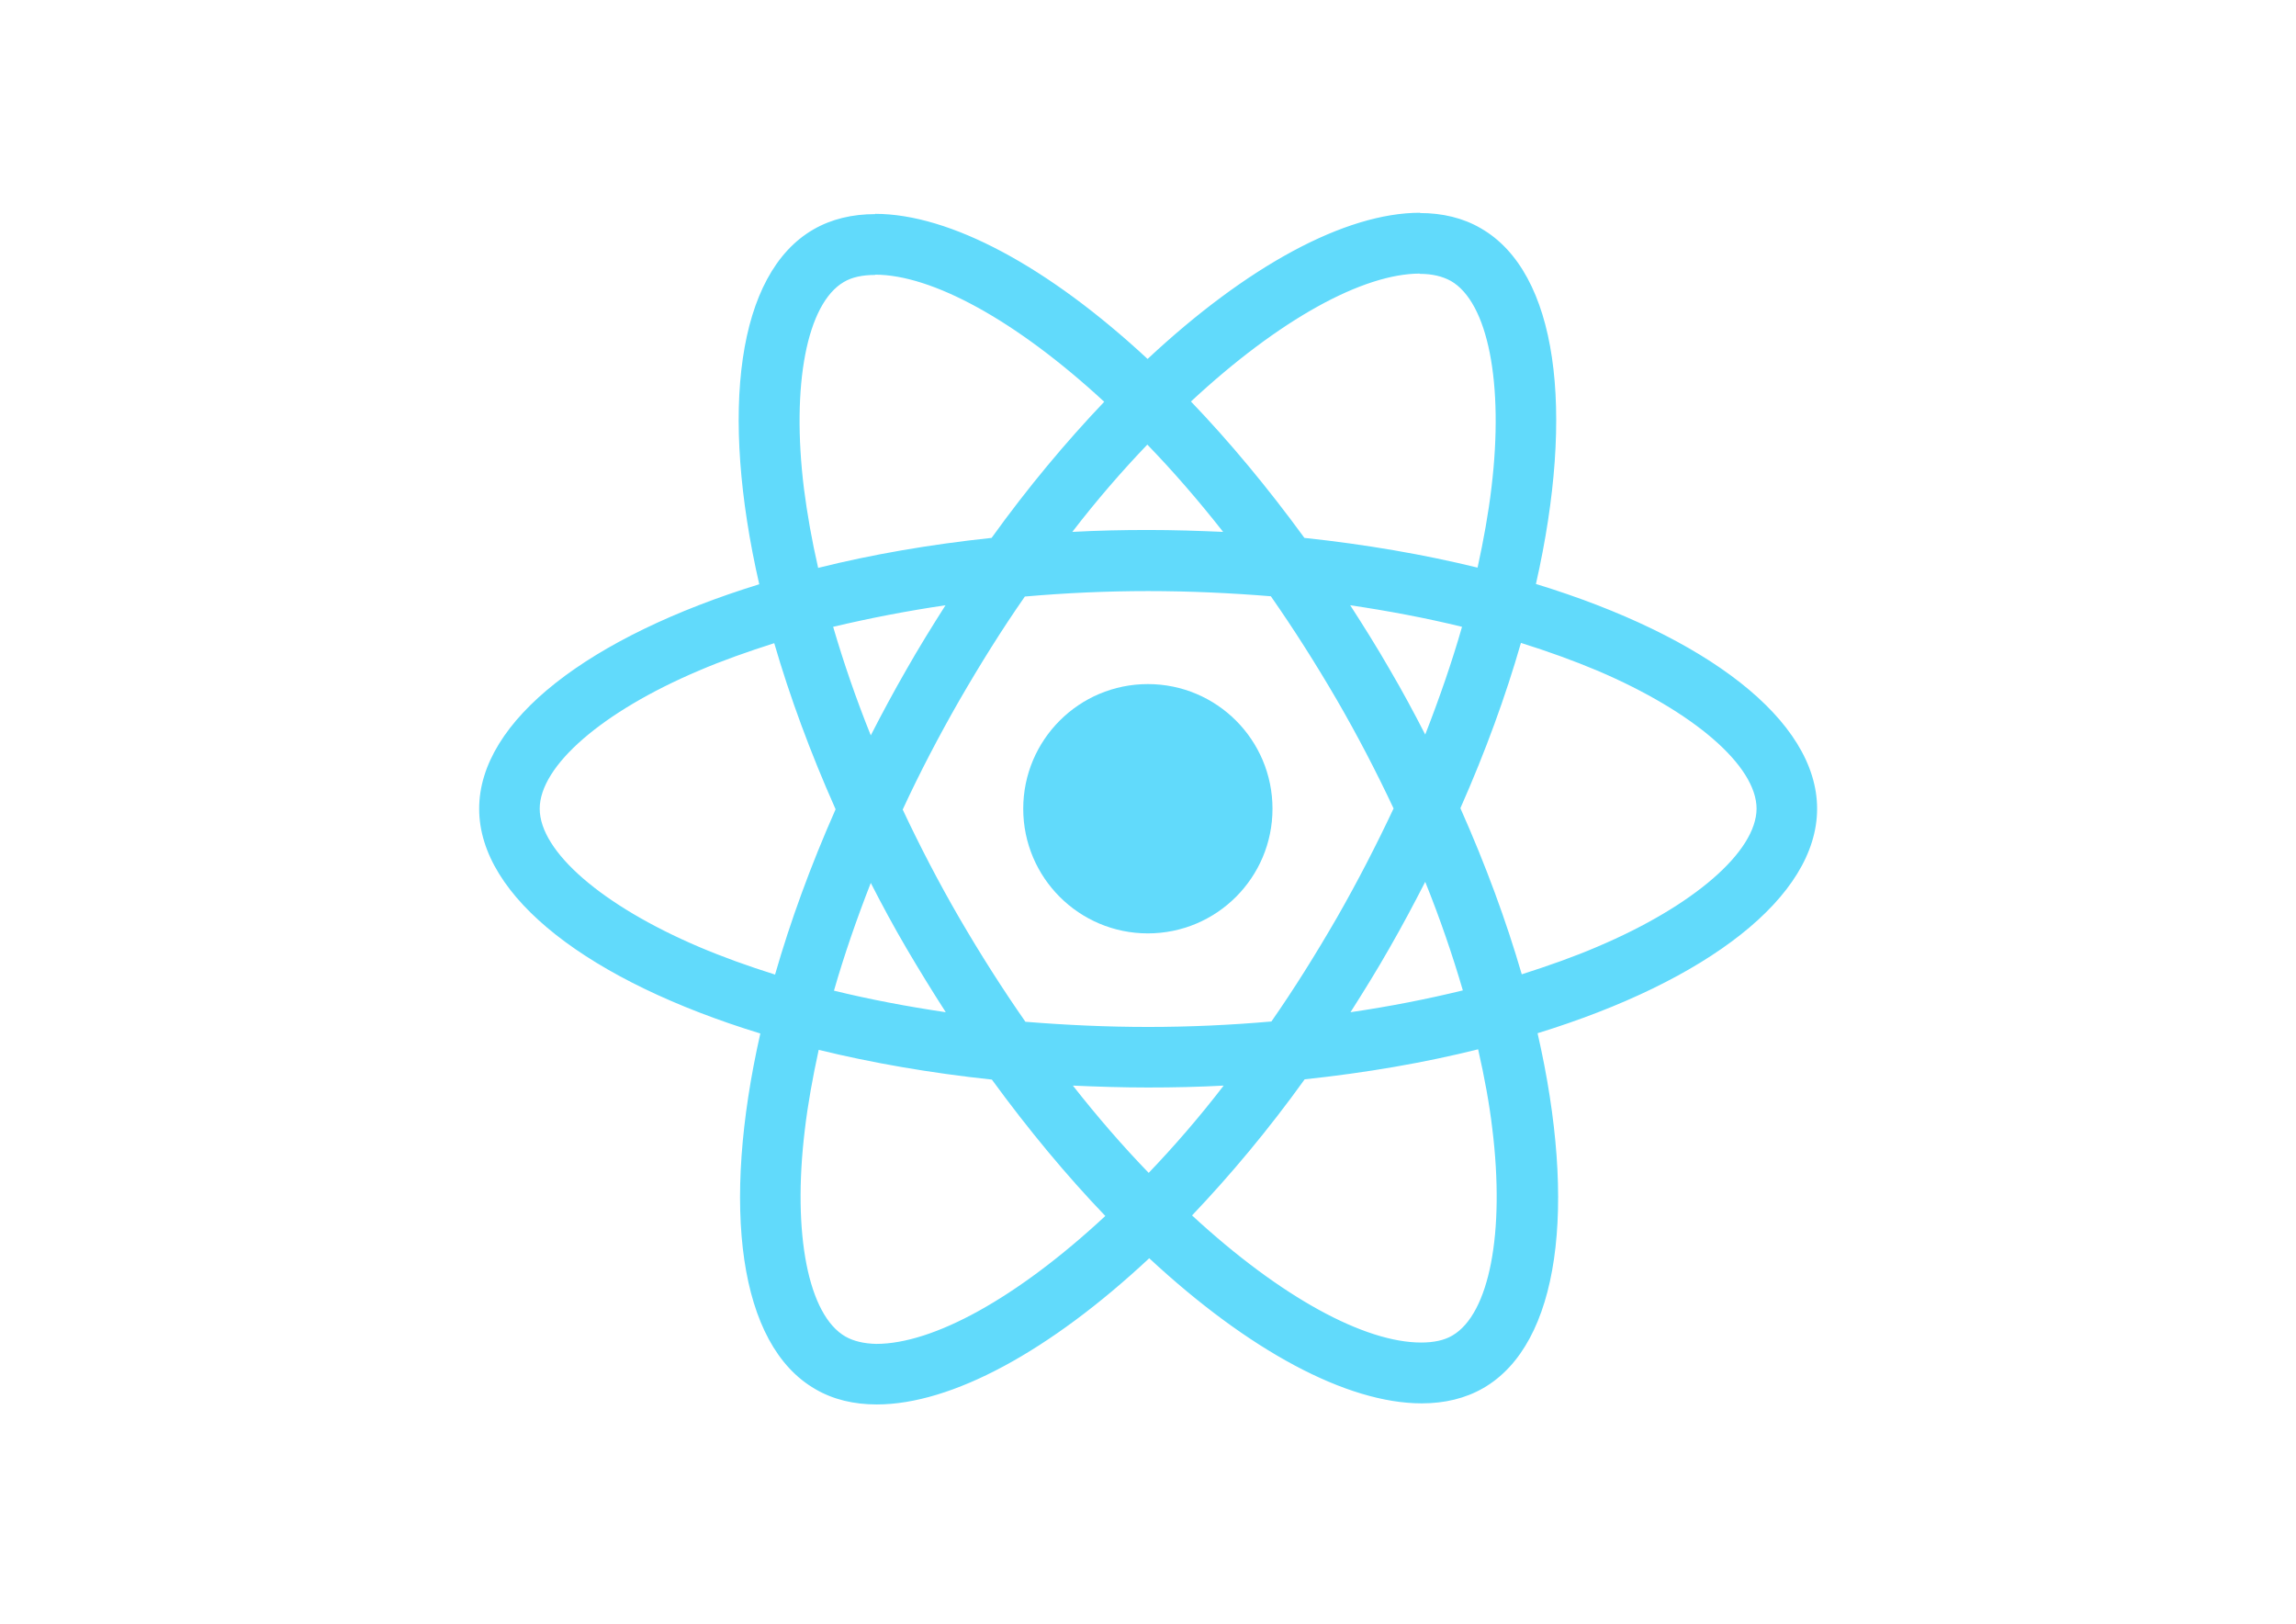
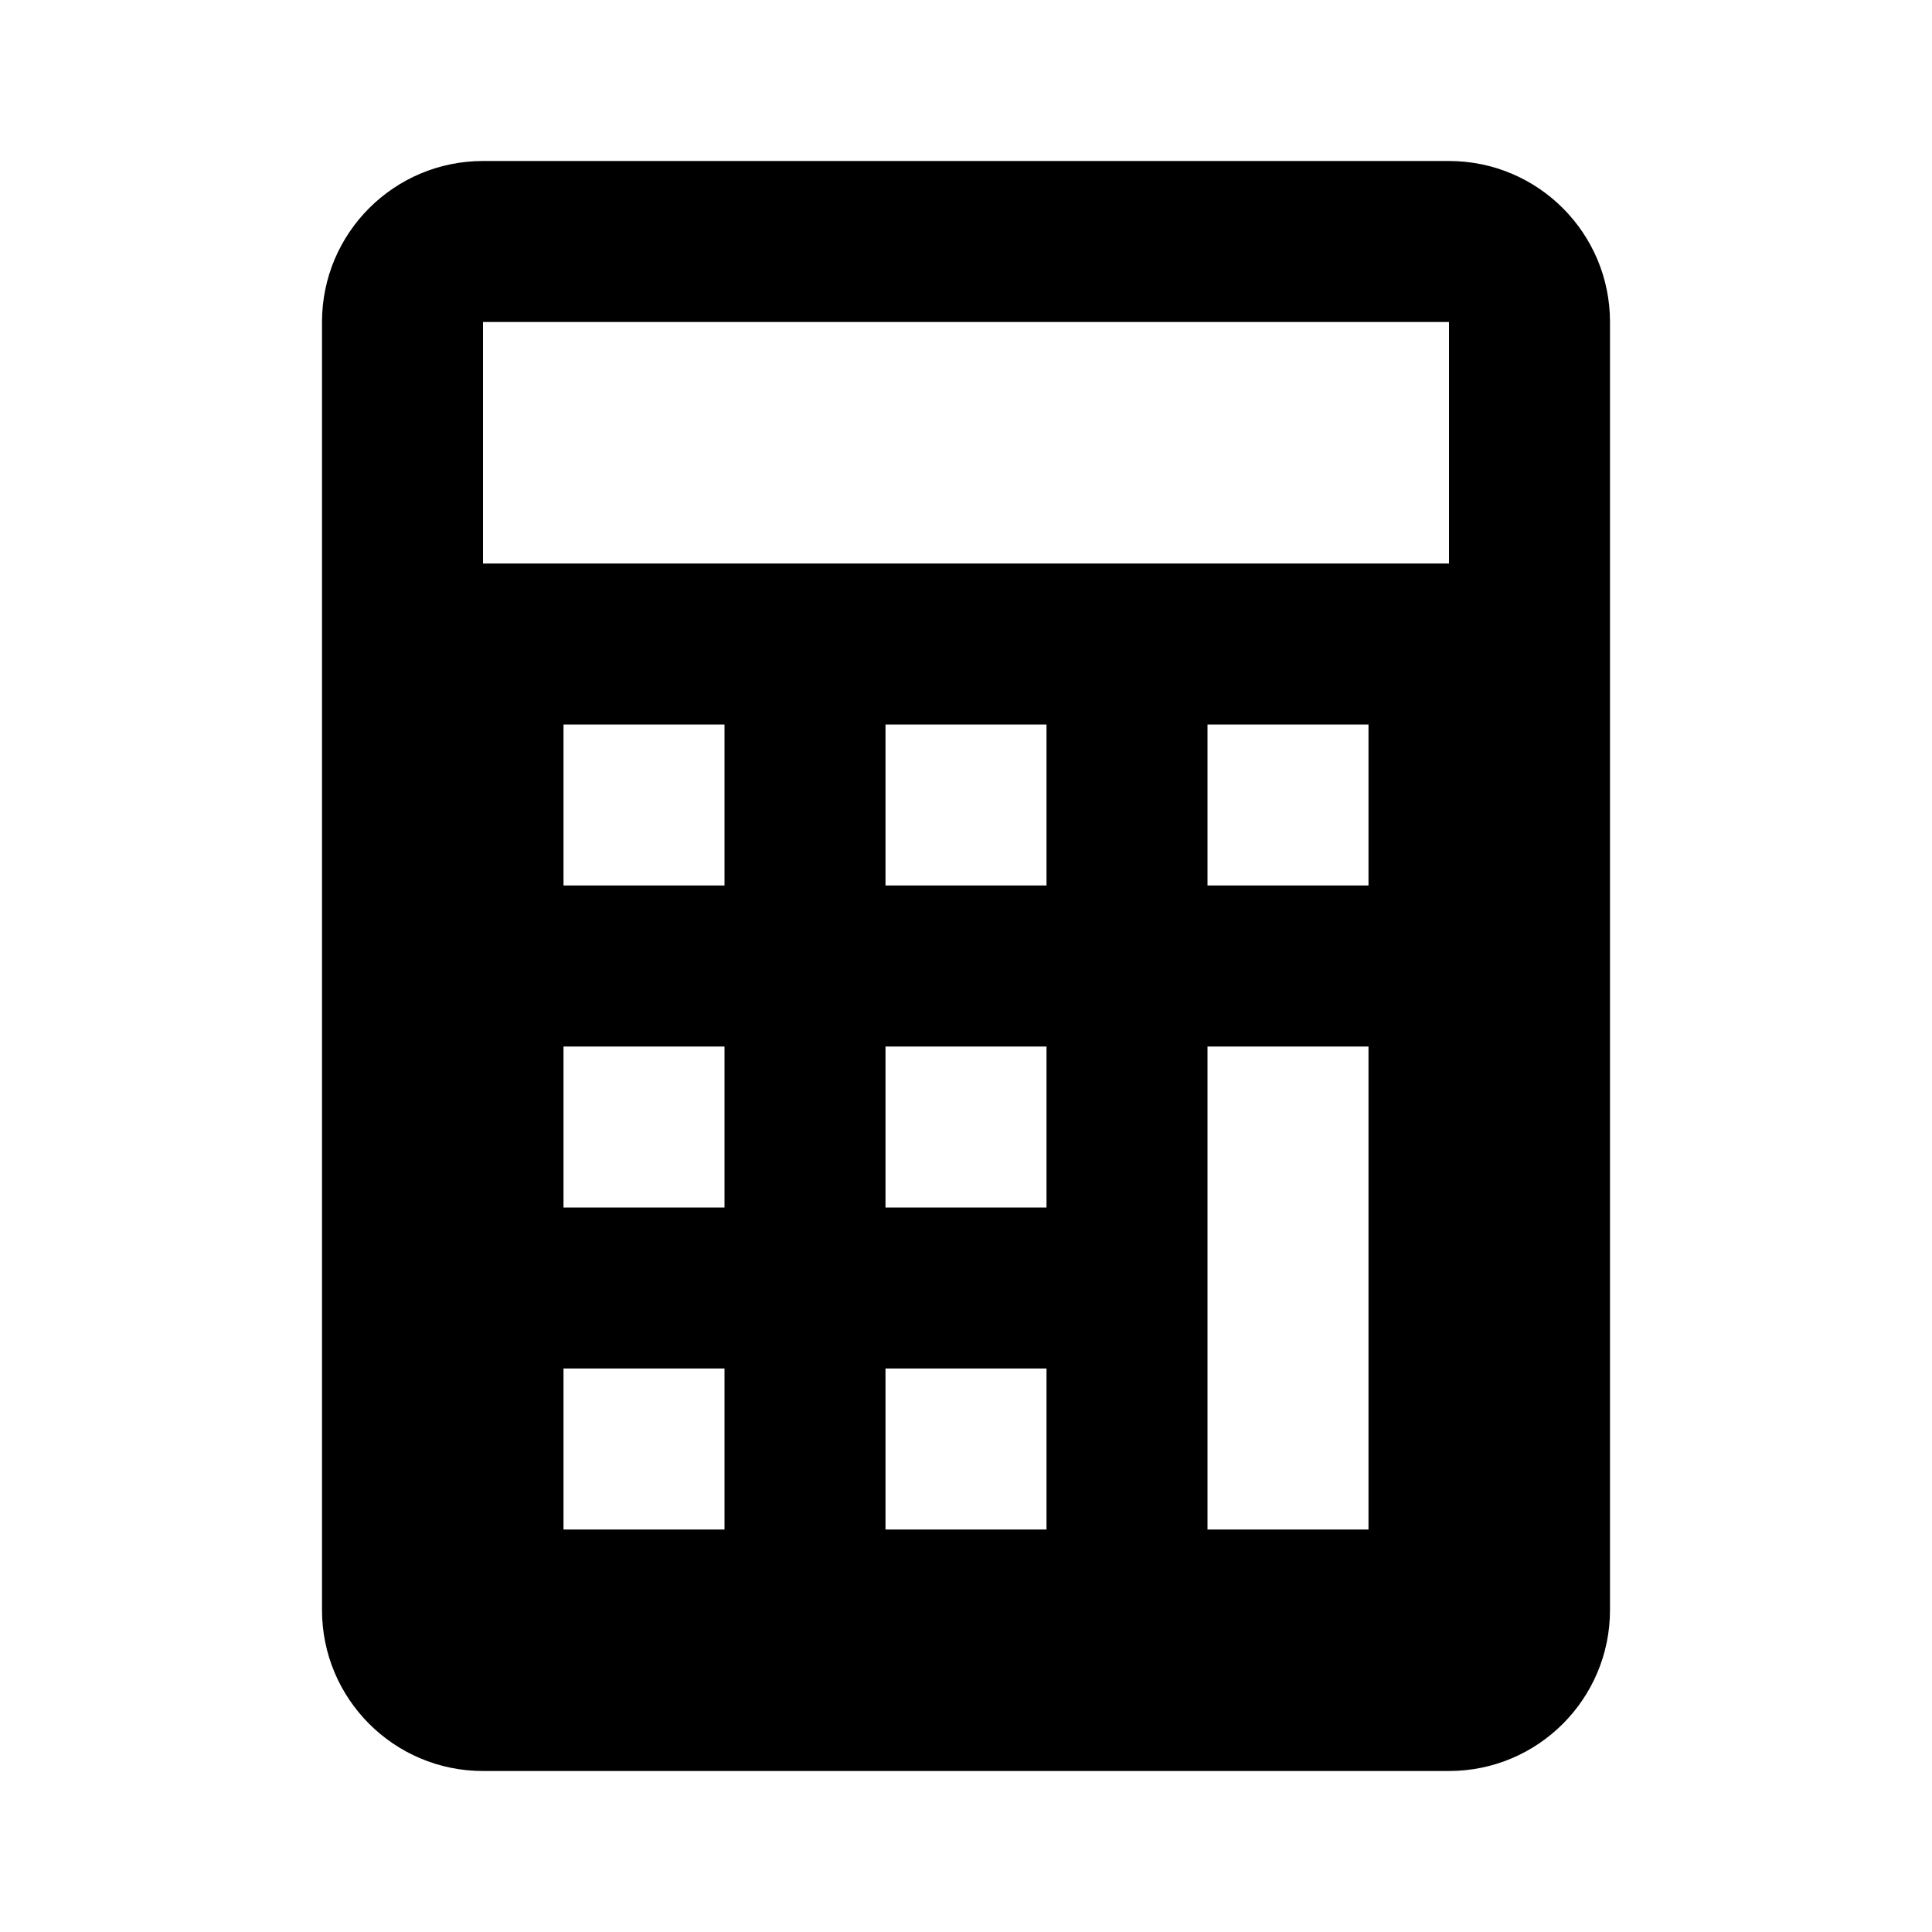
- <svg xmlns="http://www.w3.org/2000/svg" viewBox="0 0 841.9 595.3">
-   <g fill="#61DAFB">
-     <path d="M666.3 296.5c0-32.5-40.7-63.3-103.1-82.4 14.4-63.6 8-114.2-20.2-130.4-6.5-3.8-14.1-5.6-22.4-5.6v22.3c4.6 0 8.3.9 11.4 2.6 13.6 7.8 19.5 37.5 14.9 75.7-1.1 9.4-2.9 19.3-5.1 29.4-19.6-4.8-41-8.5-63.5-10.9-13.5-18.5-27.5-35.3-41.6-50 32.6-30.3 63.2-46.9 84-46.9V78c-27.5 0-63.5 19.6-99.9 53.6-36.4-33.8-72.4-53.2-99.9-53.2v22.3c20.7 0 51.4 16.5 84 46.6-14 14.7-28 31.4-41.3 49.9-22.6 2.4-44 6.1-63.6 11-2.3-10-4-19.7-5.2-29-4.7-38.2 1.1-67.9 14.6-75.8 3-1.8 6.9-2.6 11.5-2.6V78.5c-8.4 0-16 1.8-22.6 5.6-28.1 16.2-34.4 66.7-19.9 130.1-62.2 19.2-102.7 49.9-102.7 82.3 0 32.5 40.7 63.3 103.1 82.4-14.4 63.6-8 114.2 20.2 130.4 6.5 3.8 14.1 5.6 22.5 5.6 27.5 0 63.5-19.6 99.9-53.6 36.4 33.8 72.4 53.2 99.9 53.2 8.4 0 16-1.8 22.6-5.6 28.1-16.2 34.4-66.7 19.9-130.1 62-19.1 102.5-49.9 102.5-82.3zm-130.2-66.7c-3.7 12.9-8.3 26.2-13.5 39.5-4.1-8-8.4-16-13.1-24-4.6-8-9.5-15.8-14.4-23.4 14.2 2.1 27.9 4.7 41 7.9zm-45.8 106.5c-7.8 13.5-15.8 26.3-24.1 38.2-14.9 1.3-30 2-45.2 2-15.1 0-30.2-.7-45-1.9-8.3-11.9-16.4-24.6-24.2-38-7.6-13.1-14.5-26.4-20.8-39.8 6.2-13.4 13.2-26.8 20.7-39.9 7.8-13.5 15.8-26.3 24.1-38.2 14.9-1.3 30-2 45.2-2 15.1 0 30.2.7 45 1.9 8.3 11.9 16.4 24.6 24.2 38 7.6 13.1 14.5 26.4 20.8 39.8-6.3 13.4-13.2 26.8-20.7 39.9zm32.3-13c5.4 13.4 10 26.8 13.8 39.8-13.1 3.2-26.9 5.9-41.2 8 4.9-7.7 9.8-15.6 14.4-23.7 4.6-8 8.9-16.1 13-24.1zM421.2 430c-9.3-9.6-18.6-20.3-27.8-32 9 .4 18.2.7 27.5.7 9.4 0 18.7-.2 27.8-.7-9 11.7-18.3 22.4-27.5 32zm-74.4-58.9c-14.2-2.1-27.9-4.7-41-7.9 3.7-12.9 8.3-26.2 13.5-39.5 4.1 8 8.4 16 13.1 24 4.7 8 9.5 15.8 14.4 23.4zM420.7 163c9.3 9.6 18.6 20.3 27.8 32-9-.4-18.2-.7-27.5-.7-9.4 0-18.7.2-27.8.7 9-11.7 18.3-22.4 27.5-32zm-74 58.9c-4.9 7.7-9.8 15.6-14.4 23.7-4.6 8-8.9 16-13 24-5.4-13.4-10-26.8-13.8-39.8 13.1-3.1 26.9-5.8 41.2-7.9zm-90.5 125.2c-35.4-15.1-58.3-34.9-58.3-50.6 0-15.7 22.9-35.6 58.3-50.6 8.6-3.7 18-7 27.7-10.1 5.7 19.6 13.2 40 22.5 60.9-9.2 20.8-16.6 41.1-22.2 60.6-9.9-3.1-19.3-6.5-28-10.2zM310 490c-13.6-7.8-19.5-37.5-14.9-75.7 1.1-9.4 2.9-19.3 5.1-29.4 19.6 4.8 41 8.5 63.5 10.9 13.5 18.5 27.5 35.3 41.6 50-32.6 30.3-63.2 46.9-84 46.9-4.5-.1-8.3-1-11.3-2.7zm237.2-76.2c4.7 38.2-1.1 67.9-14.6 75.8-3 1.8-6.9 2.6-11.5 2.6-20.7 0-51.4-16.5-84-46.6 14-14.7 28-31.4 41.3-49.9 22.6-2.4 44-6.1 63.6-11 2.3 10.1 4.1 19.8 5.2 29.1zm38.5-66.7c-8.6 3.7-18 7-27.7 10.1-5.7-19.6-13.2-40-22.5-60.9 9.2-20.8 16.6-41.1 22.2-60.6 9.9 3.1 19.3 6.5 28.1 10.2 35.4 15.1 58.3 34.9 58.3 50.6-.1 15.7-23 35.6-58.4 50.6zM320.8 78.4z" />
-     <circle cx="420.9" cy="296.5" r="45.7" />
-     <path d="M520.5 78.1z" />
-   </g>
+ <svg xmlns="http://www.w3.org/2000/svg" width="24" height="24" viewBox="0 0 24 24" style="fill: rgba(0, 0, 0, 1);transform: ;msFilter:;">
+   <path d="M6 22h12a2 2 0 0 0 2-2V4a2 2 0 0 0-2-2H6a2 2 0 0 0-2 2v16a2 2 0 0 0 2 2zm3-3H7v-2h2v2zm0-4H7v-2h2v2zm0-4H7V9h2v2zm4 8h-2v-2h2v2zm0-4h-2v-2h2v2zm0-4h-2V9h2v2zm4 8h-2v-6h2v6zm0-8h-2V9h2v2zM6 4h12v3H6V4z" />
</svg>
